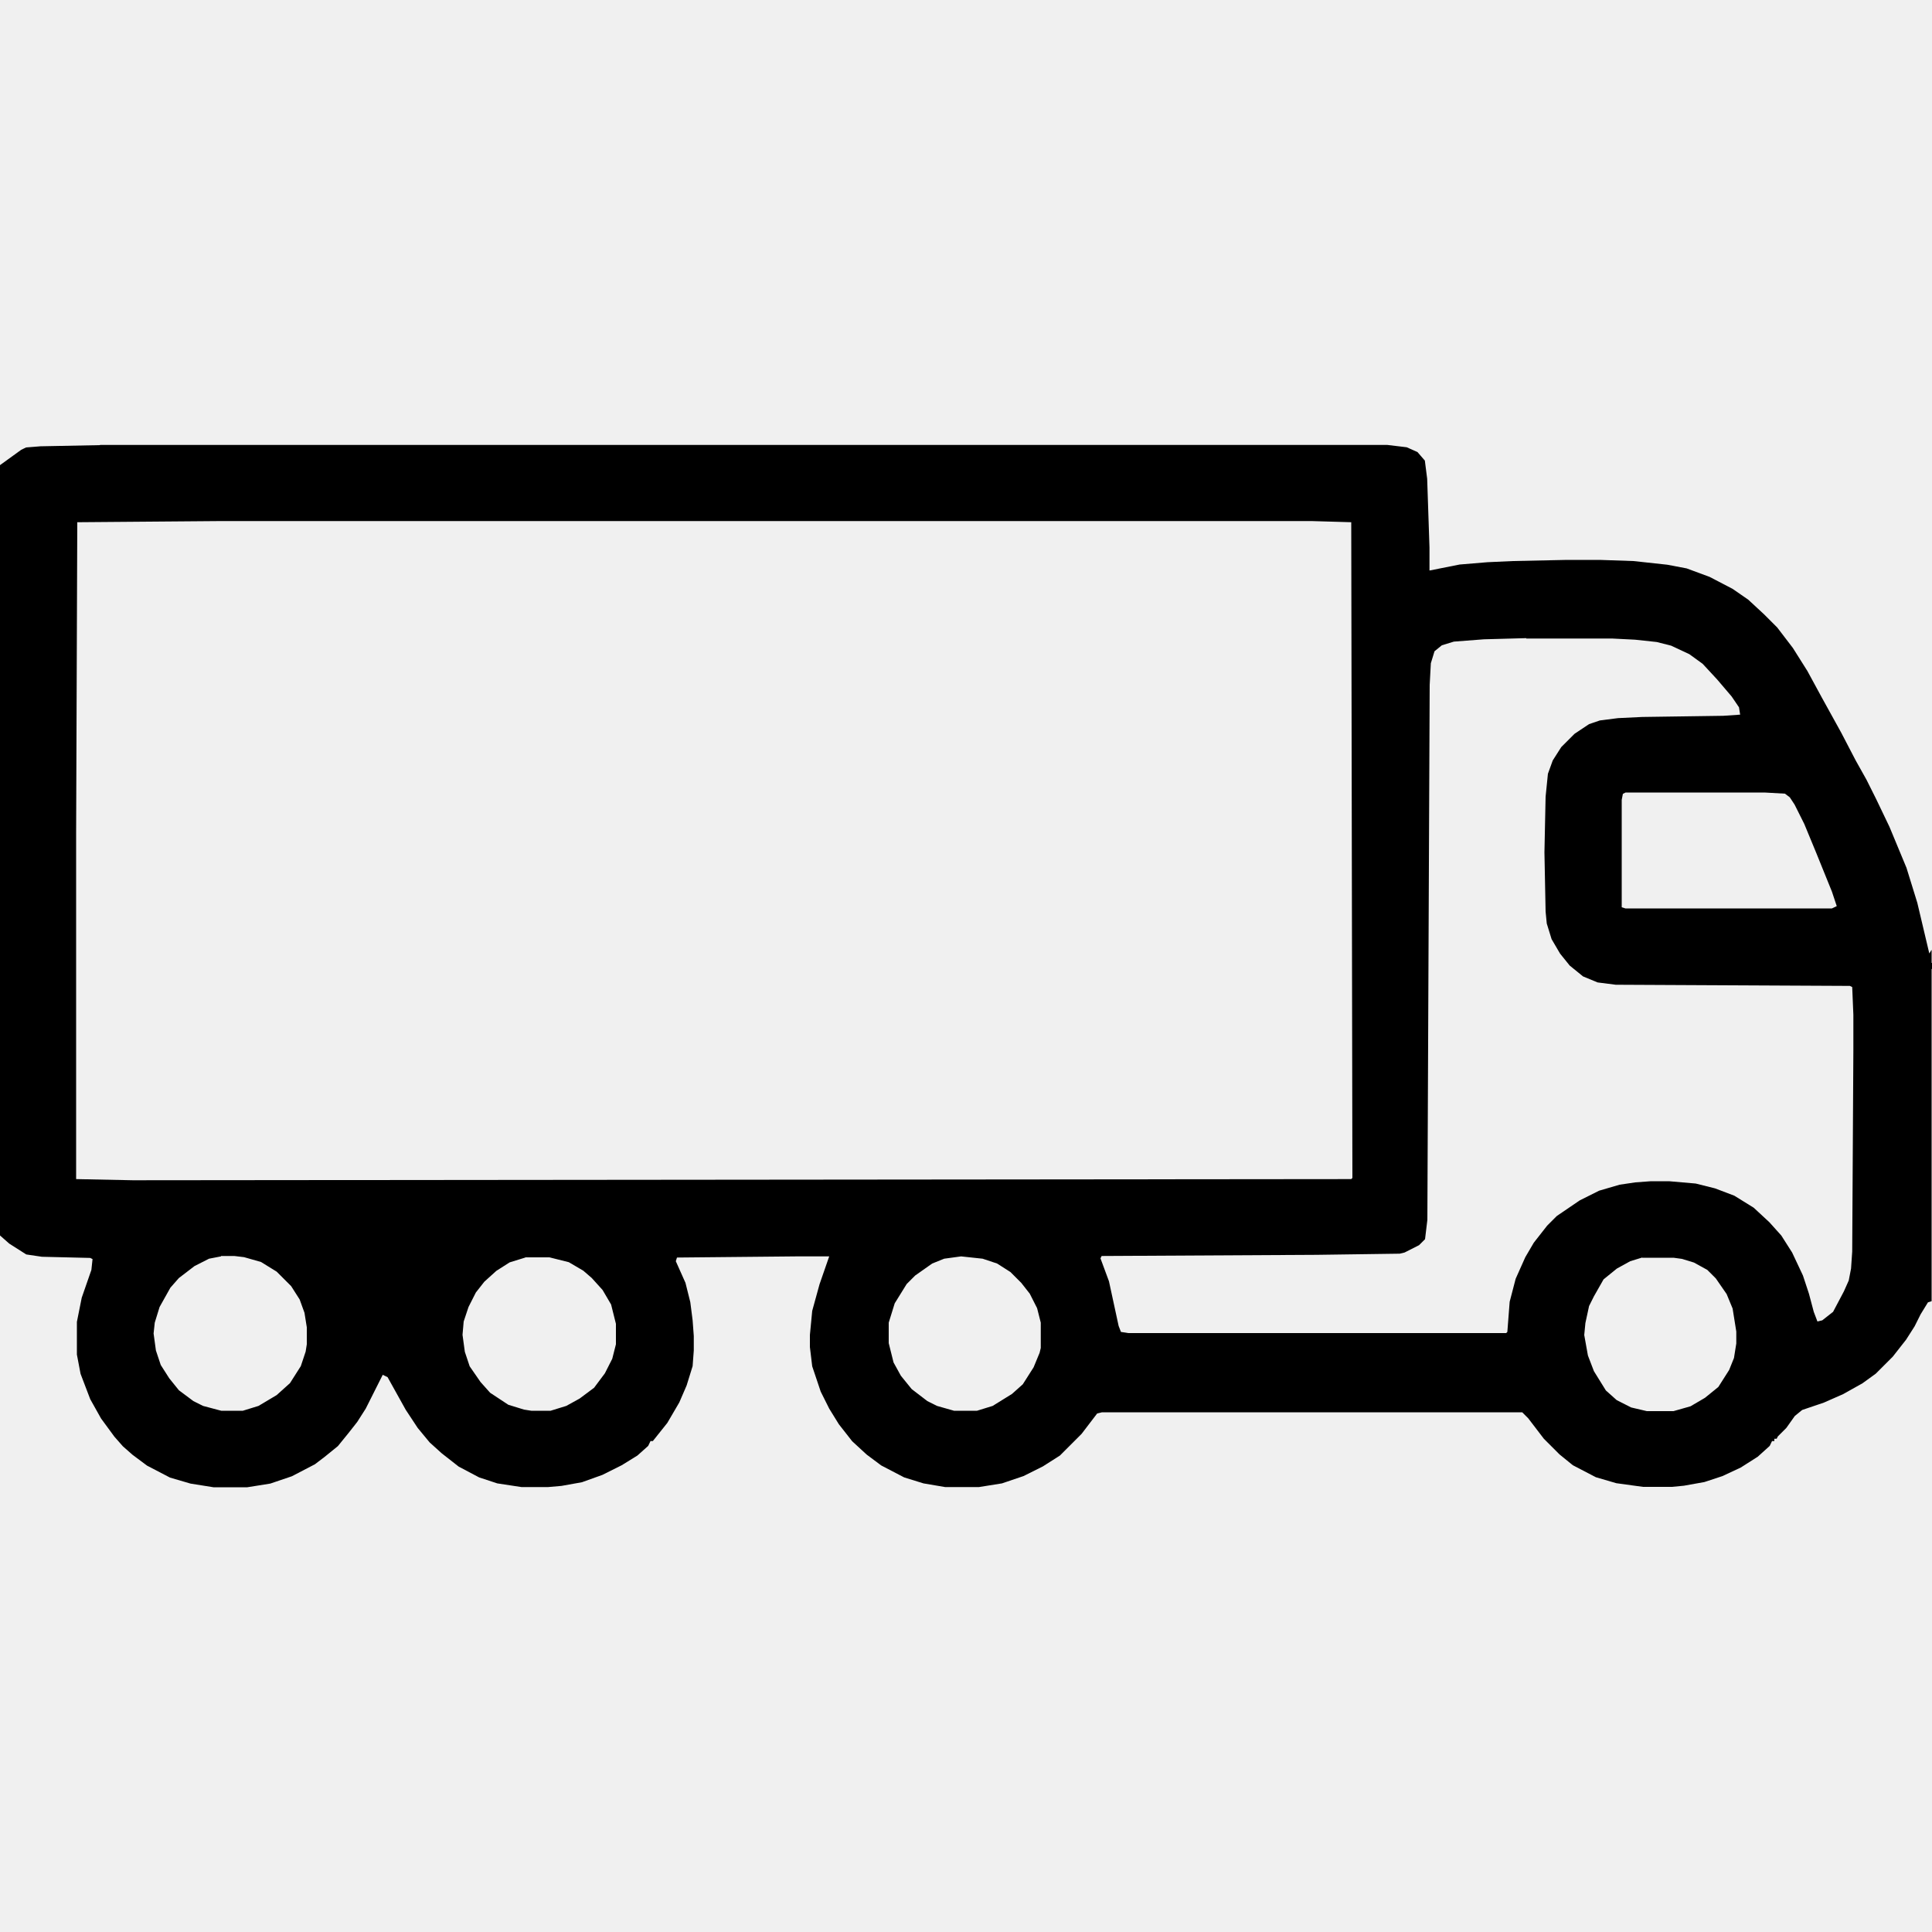
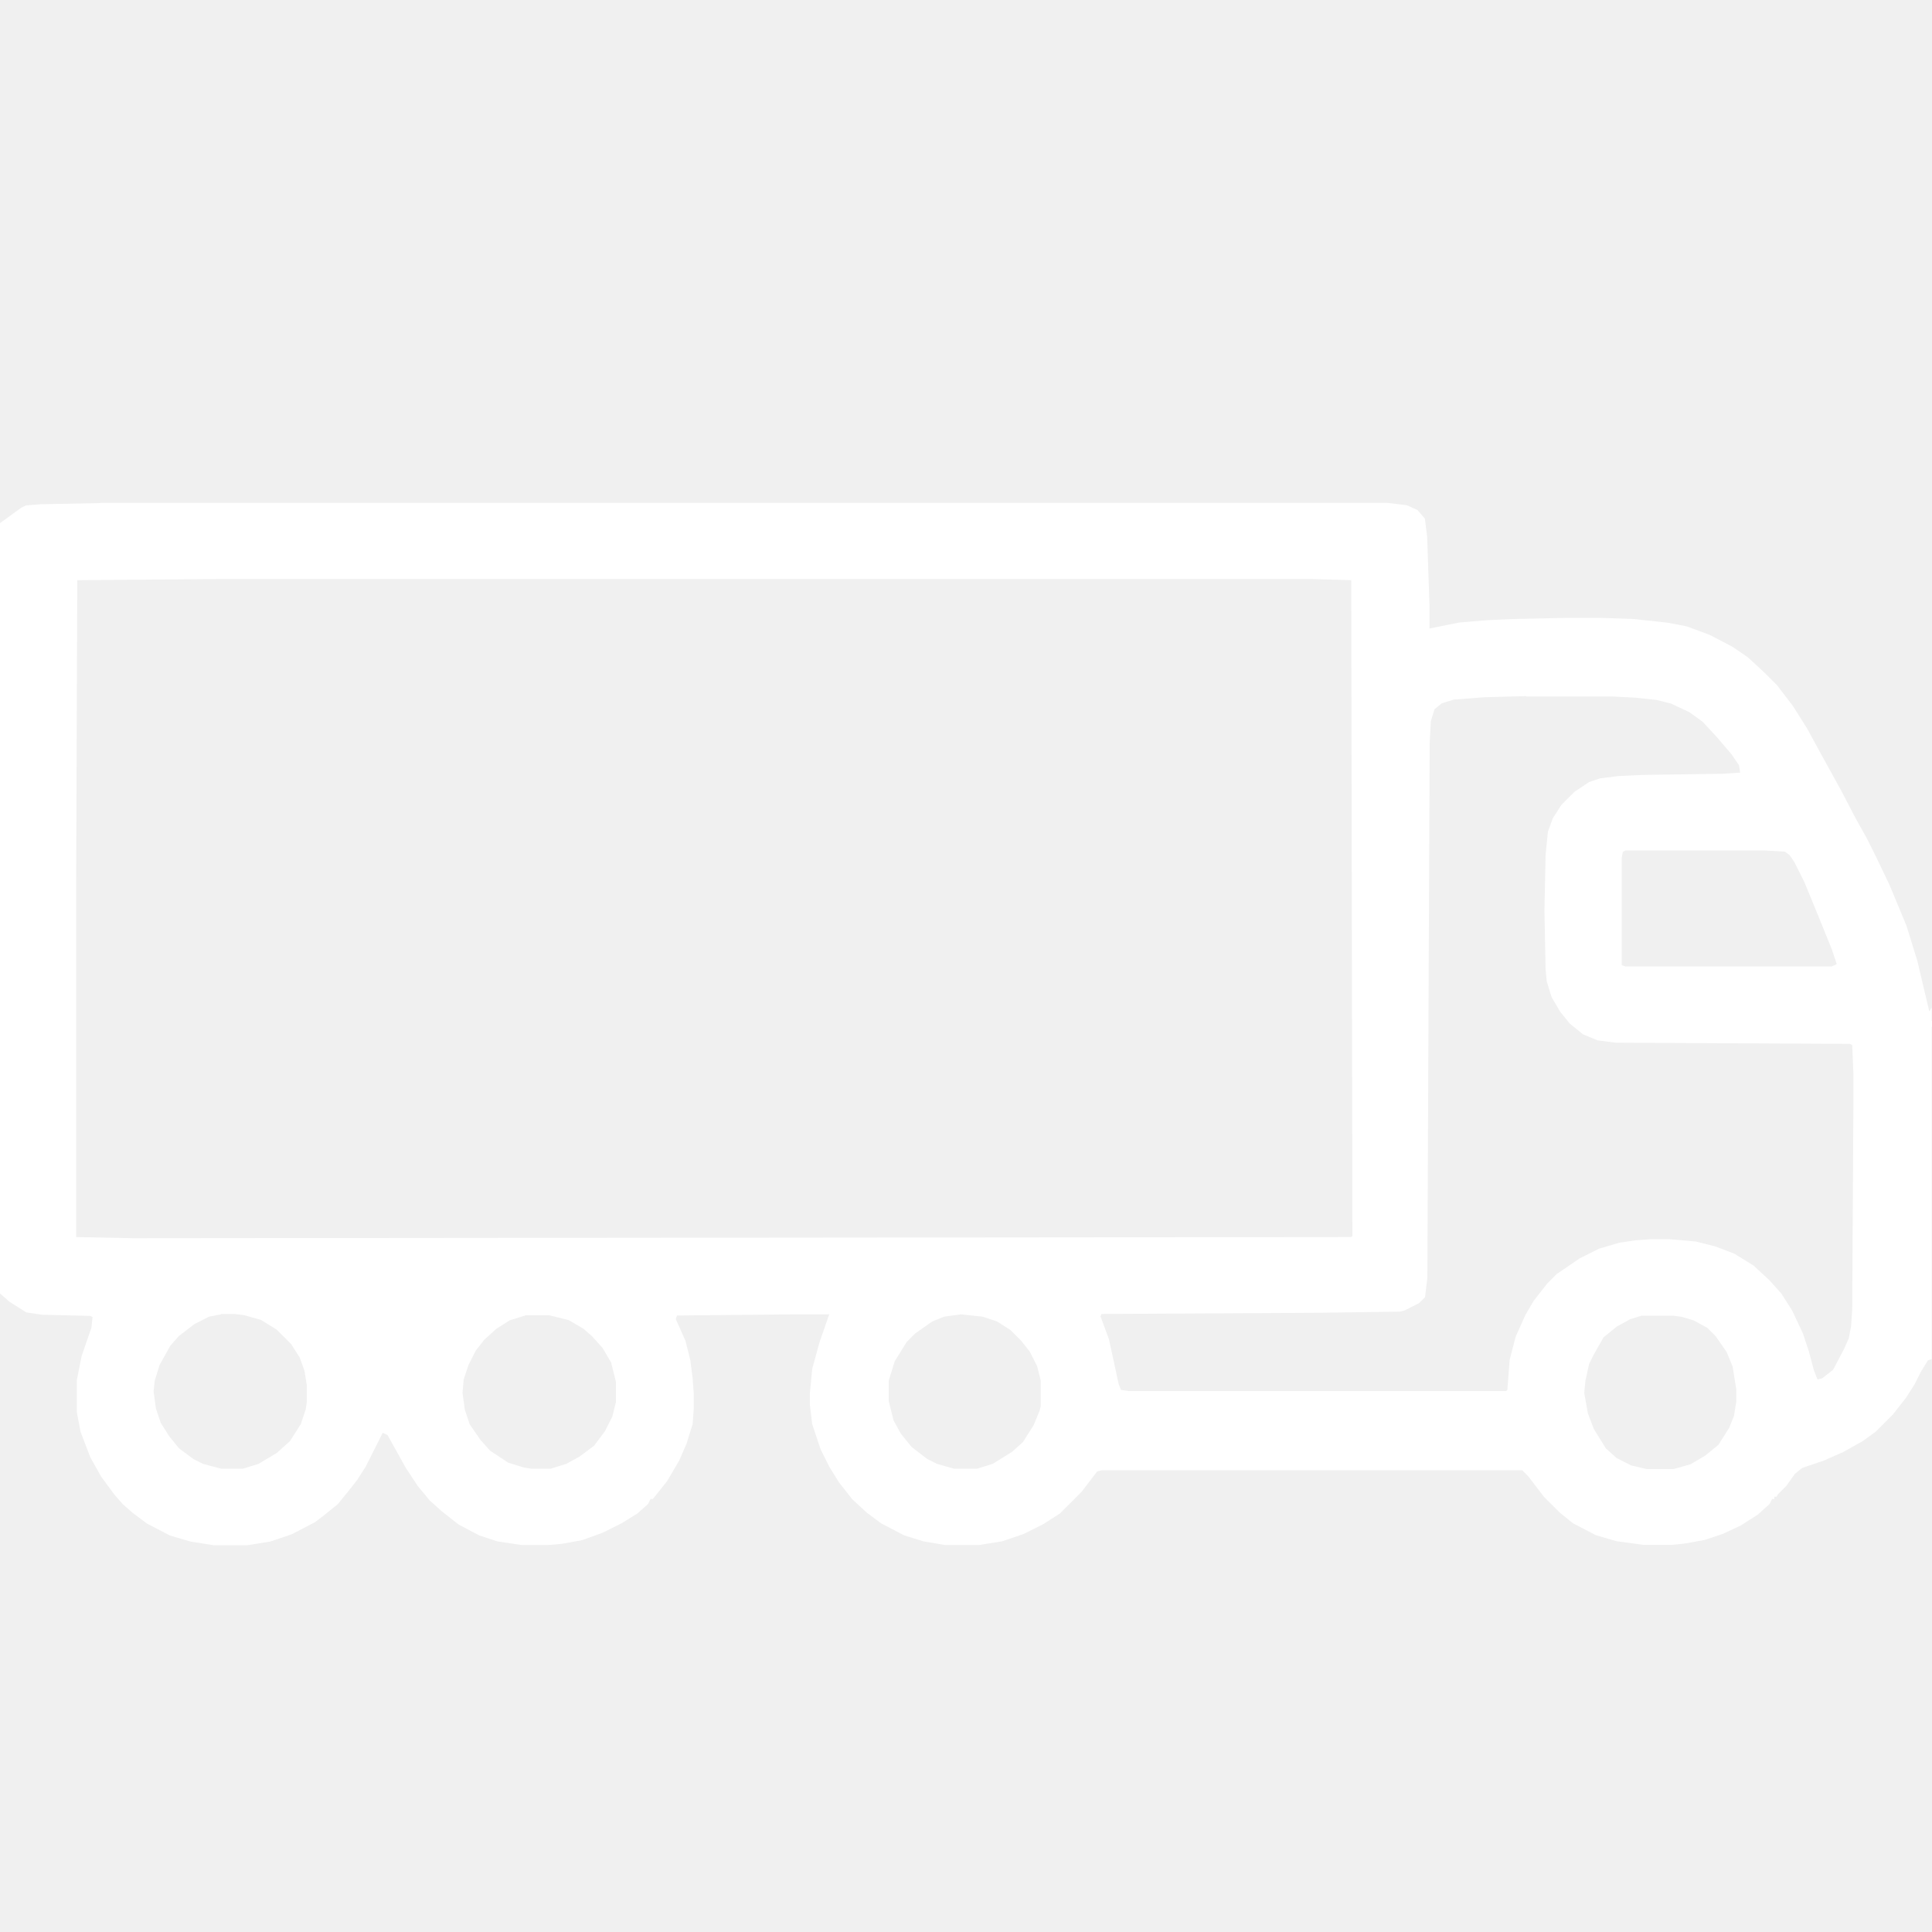
- <svg xmlns="http://www.w3.org/2000/svg" id="Layer_1" version="1.1" viewBox="0 0 100 100">
-   <path d="M5.19,23.03h66.62l1,.12.56.25.38.44.12.94.12,3.56v1.19l1.56-.31,1.44-.12,1.31-.06,2.81-.06h1.69l1.75.06,1.75.19,1,.19,1.19.44,1.19.62.81.56.81.75.69.69.81,1.06.75,1.19.75,1.38,1,1.81.75,1.44.56,1,.5,1,.69,1.44.88,2.12.56,1.81.62,2.62.12-.19v18.19l-.19.06-.38.62-.31.62-.44.69-.69.88-.88.88-.69.5-1,.56-1,.44-1.12.38-.38.31-.44.62-.44.44-.06.12h-.12v.12h-.12l-.12.25-.62.56-.88.56-.94.44-.94.31-1.06.19-.62.06h-1.5l-1.38-.19-1.06-.31-1.19-.62-.69-.56-.81-.81-.81-1.06-.31-.31h-21.75l-.25.06-.81,1.06-1.12,1.12-.88.56-1,.5-1.12.38-1.19.19h-1.75l-1.12-.19-1-.31-1.19-.62-.75-.56-.75-.69-.69-.88-.5-.81-.44-.88-.44-1.31-.12-1v-.62l.12-1.25.38-1.38.5-1.44h-1.69l-6.19.06-.06.19.5,1.12.25,1,.12.94.06.81v.75l-.06.81-.31,1-.38.88-.62,1.06-.75.94h-.12l-.12.25-.56.5-.81.5-1,.5-1.06.38-1.06.19-.69.06h-1.38l-1.25-.19-.94-.31-1.06-.56-.88-.69-.62-.56-.62-.75-.62-.94-.94-1.69-.25-.12-.88,1.75-.44.69-.44.56-.56.69-.69.56-.5.38-1.19.62-1.12.38-1.19.19h-1.75l-1.19-.19-1.06-.31-1.19-.62-.75-.56-.5-.44-.44-.5-.69-.94-.56-1-.5-1.31-.19-1v-1.69l.25-1.25.5-1.44.06-.56-.12-.06-2.5-.06-.81-.12-.88-.56-.5-.44V24.09l1.12-.81.25-.12.75-.06,3.06-.06ZM11.44,26.97l-7.44.06-.06,16.12v17.88l2.94.06,63.06-.06.06-.06-.06-33.94-2.06-.06H11.44ZM79,33.03l-2.19.06-1.56.12-.62.19-.38.31-.19.62-.06,1.12-.12,27.69-.12,1-.31.31-.75.38-.25.06-4.31.06-11.12.06-.06.12.44,1.19.5,2.31.12.31.38.06h19.56l.06-.06.12-1.56.31-1.19.5-1.12.44-.75.69-.88.5-.5,1.19-.81,1-.5,1.06-.31.81-.12.81-.06h.94l1.38.12,1,.25,1,.38,1,.62.81.75.62.69.56.88.56,1.19.31.94.25.94.19.5.25-.06.56-.44.56-1.06.25-.56.12-.62.06-.88.06-10.44v-1.81l-.06-1.44-.12-.06-12.12-.06-.94-.12-.75-.31-.69-.56-.5-.62-.44-.75-.25-.81-.06-.62-.06-3.06.06-2.88.12-1.19.25-.69.44-.69.69-.69.75-.5.56-.19.94-.12,1.25-.06,4.19-.06.88-.06-.06-.38-.38-.56-.75-.88-.75-.81-.69-.5-.94-.44-.75-.19-1.12-.12-1.19-.06h-4.44ZM84.12,41.03l-.12.06-.06.31v5.56l.19.06h10.69l.25-.12-.25-.75-.81-2-.62-1.5-.5-1-.25-.38-.25-.19-1.06-.06h-7.19ZM11.44,65.03l-.62.12-.75.38-.81.62-.44.5-.56,1-.25.81-.06.56.12.88.25.75.44.69.5.62.75.56.5.25.94.25h1.12l.81-.25.94-.56.69-.62.56-.88.25-.75.06-.38v-.88l-.12-.75-.25-.69-.44-.69-.75-.75-.81-.5-.88-.25-.5-.06h-.69ZM27.19,65.09l-.81.25-.69.44-.62.56-.44.56-.38.75-.25.75-.06.69.12.88.25.75.56.81.5.56.94.62.81.25.38.06h1l.81-.25.69-.38.75-.56.56-.75.38-.75.19-.75v-1.06l-.25-1-.44-.75-.56-.62-.44-.38-.75-.44-1-.25h-1.25ZM49.75,65.03l-.88.12-.62.25-.88.62-.44.44-.62,1-.31,1v1.06l.25,1,.38.69.56.69.81.62.5.25.88.25h1.19l.81-.25,1-.62.56-.5.56-.88.31-.75.06-.25v-1.31l-.19-.75-.38-.75-.44-.56-.56-.56-.69-.44-.75-.25-1.12-.12ZM85,65.09l-.62.19-.69.38-.69.56-.5.88-.25.5-.19.88-.06.62.19,1.06.31.81.62,1,.56.5.75.38.81.19h1.38l.88-.25.75-.44.69-.56.56-.88.25-.62.12-.75v-.62l-.19-1.19-.31-.75-.56-.81-.44-.44-.69-.38-.62-.19-.44-.06h-1.62Z" />
-   <path d="M99.81,49.84h.19v.31l-.19-.12v-.19Z" />
-   <path d="M99.94,49.84h.06v.31h-.12l.06-.31Z" />
-   <path d="M99.94,49.88l.06.25-.06-.25Z" />
-   <path d="M99.94,50" />
+ <svg xmlns="http://www.w3.org/2000/svg" fill="#FFFFFF" id="Layer_1" version="1.1" viewBox="0 0 100 100">
+   <path d="M5.19,26.03h66.62l1,.12.56.25.38.44.12.94.12,3.56v1.19l1.56-.31,1.44-.12,1.31-.06,2.81-.06h1.69l1.75.06,1.75.19,1,.19,1.19.44,1.19.62.81.56.81.75.69.69.81,1.06.75,1.19.75,1.38,1,1.81.75,1.44.56,1,.5,1,.69,1.44.88,2.12.56,1.81.62,2.62.12-.19v18.19l-.19.06-.38.62-.31.62-.44.69-.69.88-.88.88-.69.5-1,.56-1,.44-1.12.38-.38.31-.44.62-.44.44-.06.12h-.12v.12h-.12l-.12.25-.62.56-.88.56-.94.44-.94.31-1.06.19-.62.06h-1.5l-1.38-.19-1.06-.31-1.19-.62-.69-.56-.81-.81-.81-1.06-.31-.31h-21.75l-.25.06-.81,1.06-1.12,1.12-.88.56-1,.5-1.12.38-1.19.19h-1.75l-1.12-.19-1-.31-1.19-.62-.75-.56-.75-.69-.69-.88-.5-.81-.44-.88-.44-1.31-.12-1v-.62l.12-1.25.38-1.38.5-1.44h-1.69l-6.19.06-.06.19.5,1.12.25,1,.12.94.06.81v.75l-.06.81-.31,1-.38.88-.62,1.06-.75.94h-.12l-.12.25-.56.5-.81.5-1,.5-1.06.38-1.06.19-.69.06h-1.38l-1.25-.19-.94-.31-1.06-.56-.88-.69-.62-.56-.62-.75-.62-.94-.94-1.69-.25-.12-.88,1.75-.44.69-.44.56-.56.69-.69.56-.5.38-1.19.62-1.12.38-1.19.19h-1.75l-1.19-.19-1.06-.31-1.19-.62-.75-.56-.5-.44-.44-.5-.69-.94-.56-1-.5-1.31-.19-1v-1.69l.25-1.25.5-1.44.06-.56-.12-.06-2.5-.06-.81-.12-.88-.56-.5-.44V27.09l1.12-.81.25-.12.75-.06,3.06-.06h.03ZM11.44,29.97l-7.44.06-.06,16.12v17.88l2.94.06,63.06-.06.06-.06-.06-33.94-2.06-.06H11.44ZM79,36.03l-2.19.06-1.56.12-.62.19-.38.31-.19.62-.06,1.12-.12,27.69-.12,1-.31.31-.75.38-.25.06-4.31.06-11.12.06-.06.12.44,1.19.5,2.31.12.31.38.06h19.56l.06-.06.12-1.56.31-1.19.5-1.12.44-.75.69-.88.5-.5,1.19-.81,1-.5,1.06-.31.81-.12.81-.06h.94l1.38.12,1,.25,1,.38,1,.62.81.75.62.69.56.88.56,1.19.31.94.25.94.19.5.25-.06.56-.44.56-1.06.25-.56.12-.62.06-.88.06-10.44v-1.81l-.06-1.44-.12-.06-12.12-.06-.94-.12-.75-.31-.69-.56-.5-.62-.44-.75-.25-.81-.06-.62-.06-3.06.06-2.88.12-1.19.25-.69.44-.69.69-.69.75-.5.56-.19.94-.12,1.25-.06,4.19-.06.88-.06-.06-.38-.38-.56-.75-.88-.75-.81-.69-.5-.94-.44-.75-.19-1.12-.12-1.19-.06h-4.44v-.02ZM84.12,44.03l-.12.06-.06.31v5.56l.19.06h10.69l.25-.12-.25-.75-.81-2-.62-1.5-.5-1-.25-.38-.25-.19-1.06-.06h-7.21ZM11.44,68.03l-.62.12-.75.38-.81.62-.44.5-.56,1-.25.81-.06.56.12.88.25.75.44.69.5.62.75.56.5.25.94.25h1.12l.81-.25.94-.56.69-.62.56-.88.25-.75.06-.38v-.88l-.12-.75-.25-.69-.44-.69-.75-.75-.81-.5-.88-.25-.5-.06h-.69v.02ZM27.19,68.09l-.81.25-.69.44-.62.56-.44.56-.38.75-.25.75-.06.69.12.88.25.75.56.81.5.56.94.62.81.25.38.06h1l.81-.25.69-.38.75-.56.56-.75.38-.75.19-.75v-1.06l-.25-1-.44-.75-.56-.62-.44-.38-.75-.44-1-.25h-1.25,0ZM49.75,68.03l-.88.12-.62.25-.88.62-.44.44-.62,1-.31,1v1.06l.25,1,.38.69.56.69.81.62.5.25.88.25h1.19l.81-.25,1-.62.56-.5.56-.88.31-.75.06-.25v-1.31l-.19-.75-.38-.75-.44-.56-.56-.56-.69-.44-.75-.25-1.12-.12h0ZM85,68.09l-.62.19-.69.38-.69.56-.5.88-.25.5-.19.88-.06.62.19,1.06.31.81.62,1,.56.5.75.38.81.19h1.38l.88-.25.75-.44.69-.56.56-.88.25-.62.12-.75v-.62l-.19-1.19-.31-.75-.56-.81-.44-.44-.69-.38-.62-.19-.44-.06h-1.62,0Z" />
+   <path d="M99.81,52.84h.19v.31l-.19-.12v-.19Z" />
+   <path d="M99.94,52.84h.06v.31h-.12s.06-.31.06-.31Z" />
+   <path d="M99.94,52.88l.06.25-.06-.25Z" />
+   <path d="M99.94,53" />
</svg>
